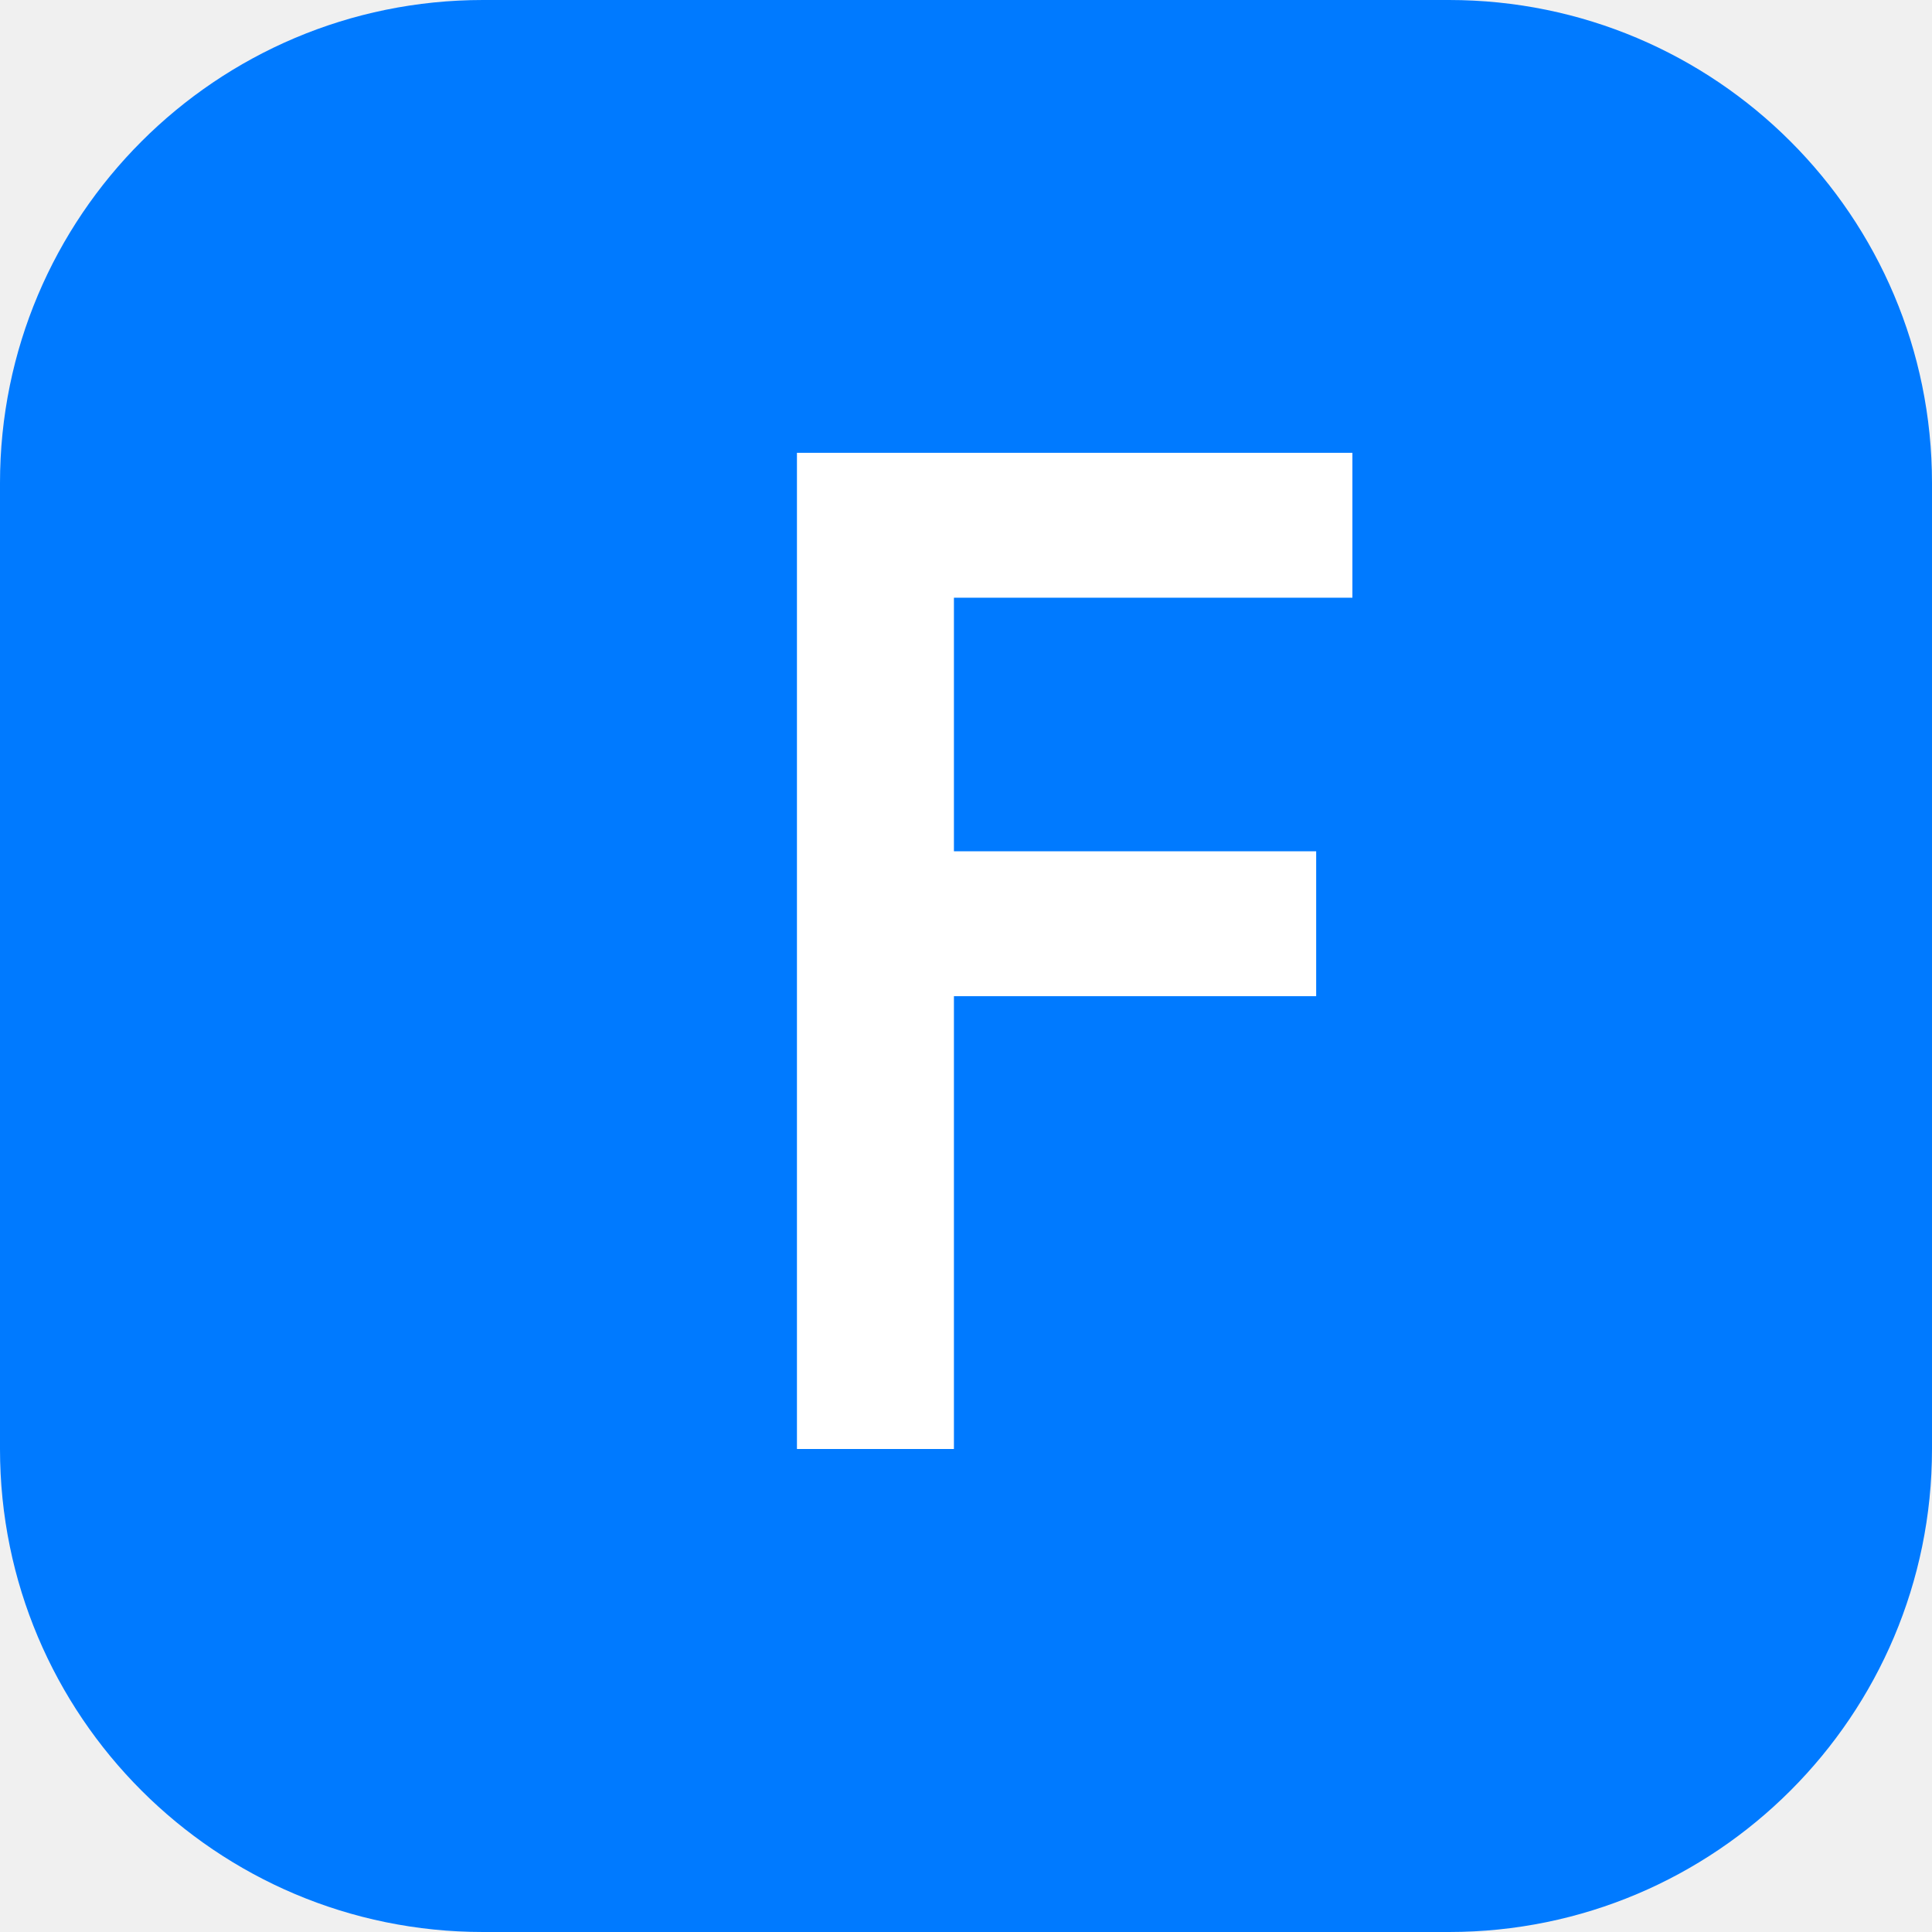
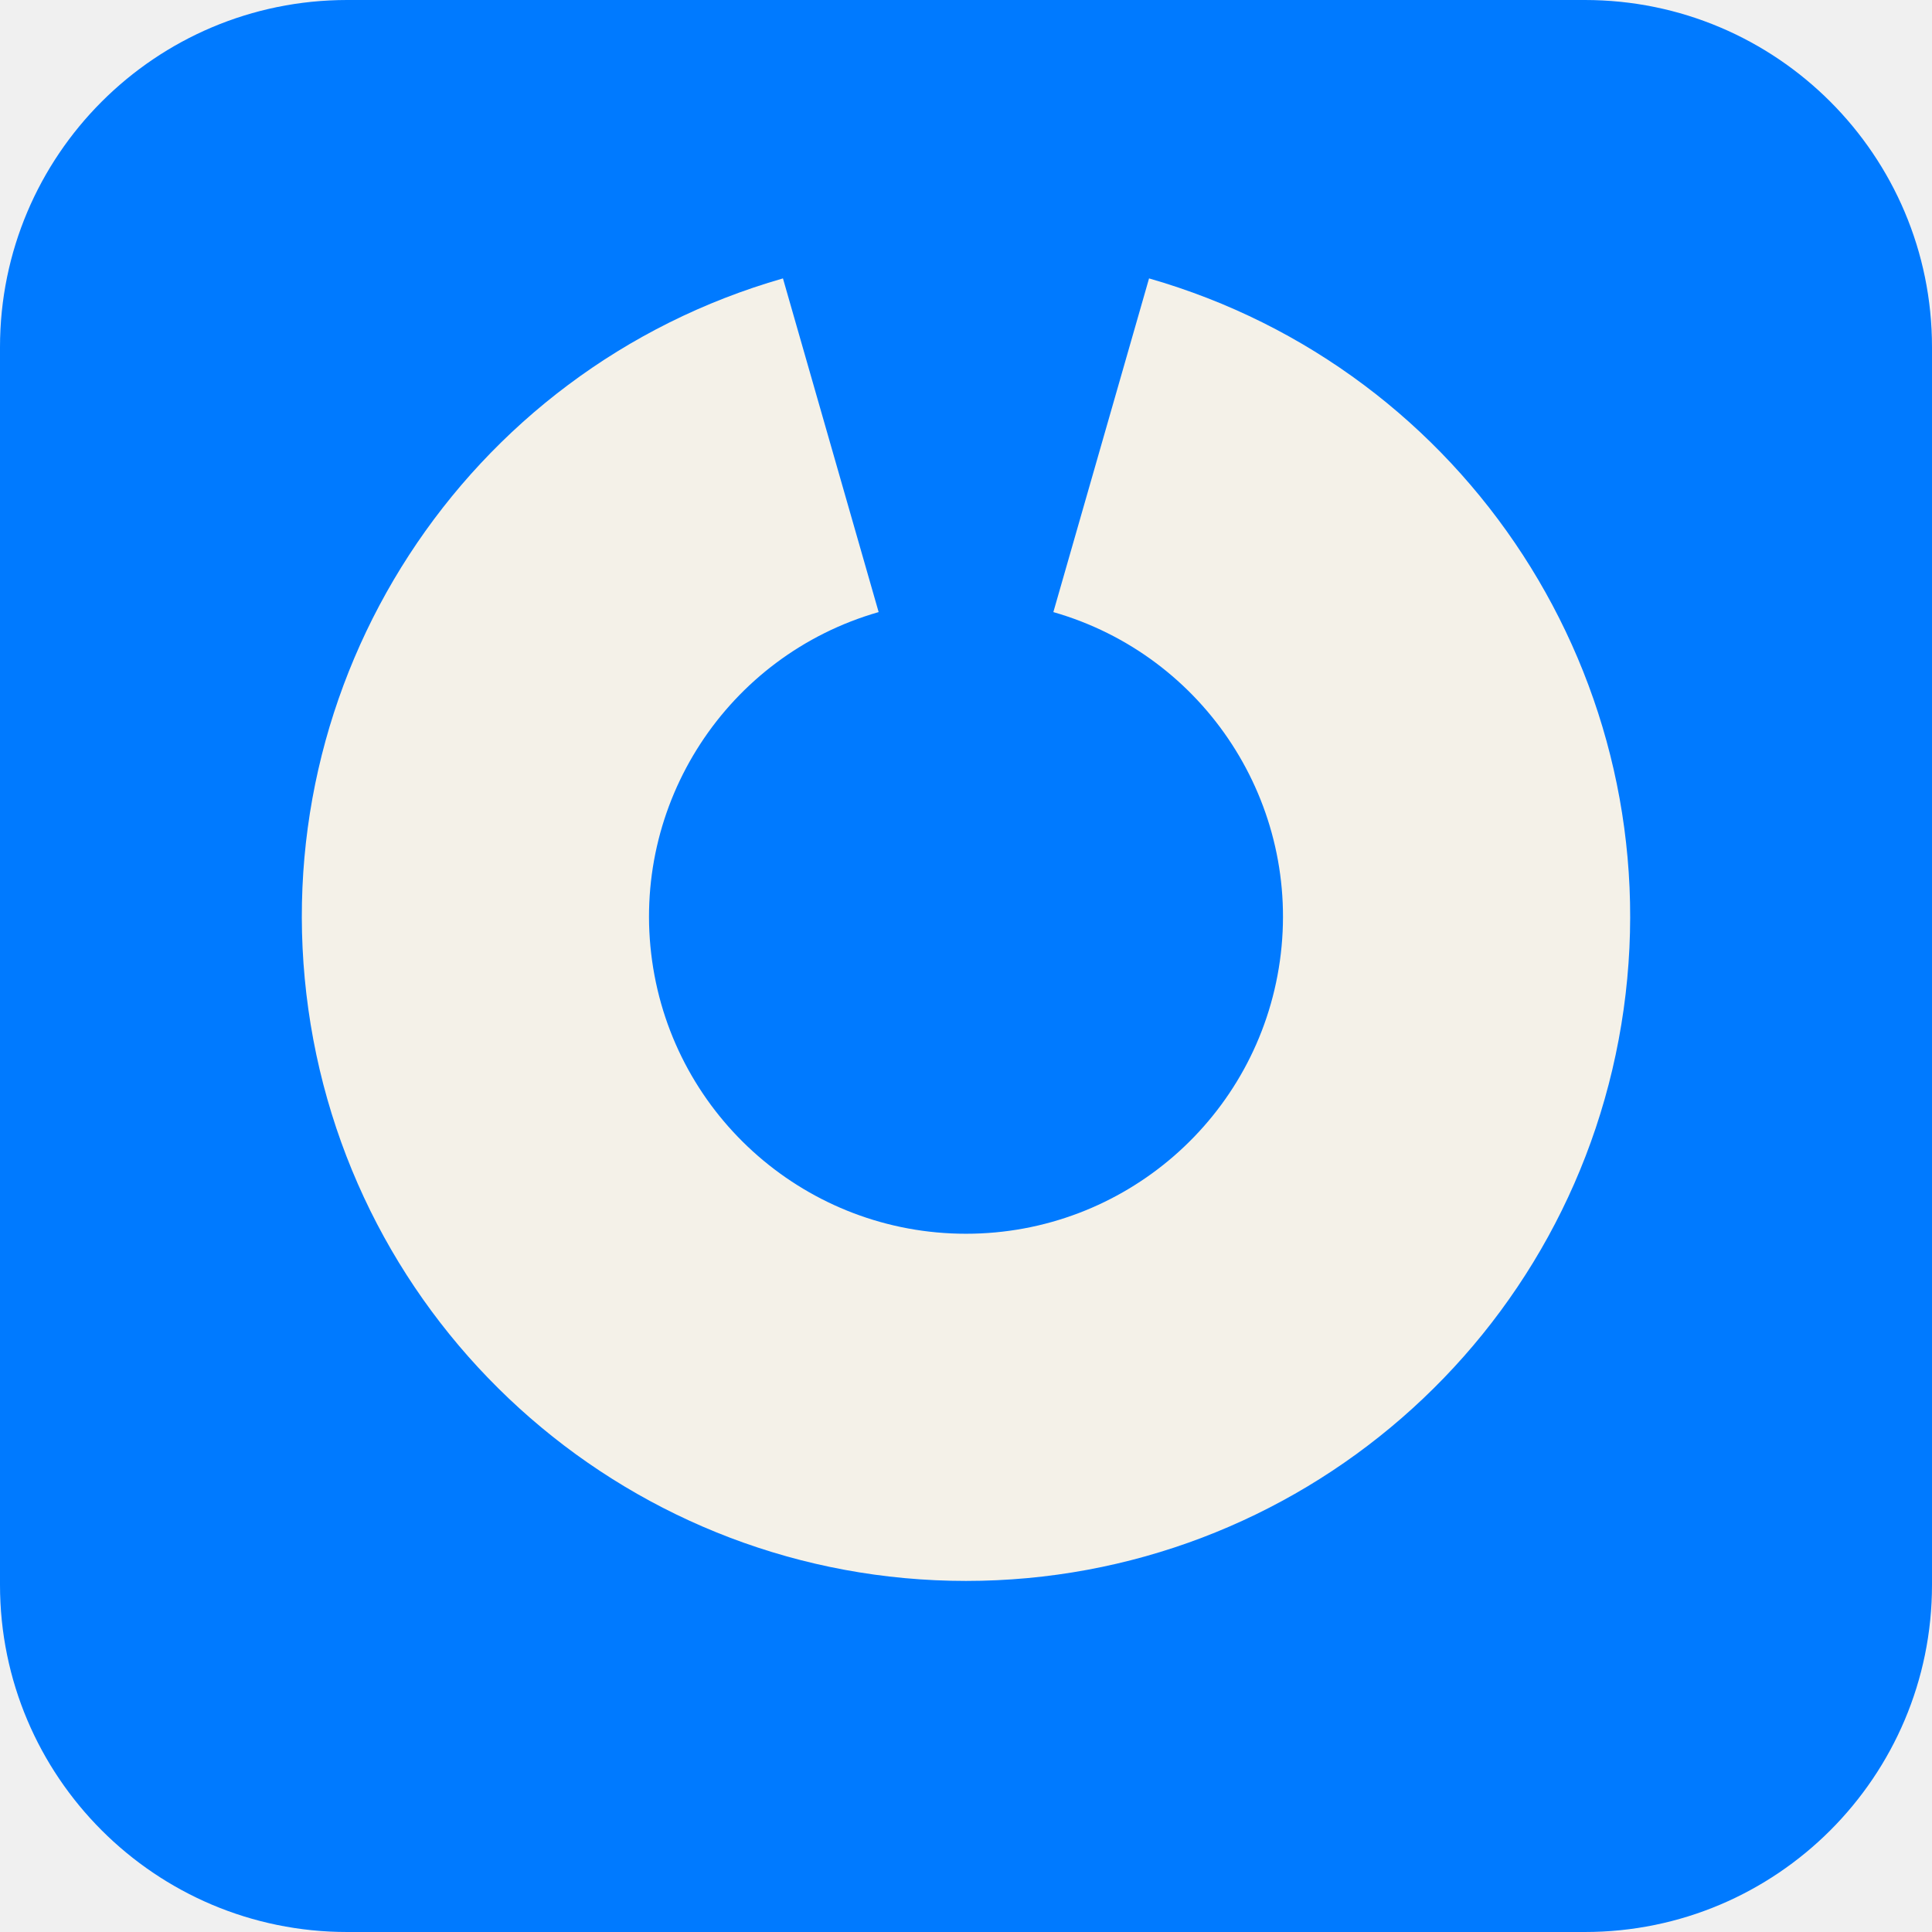
- <svg xmlns="http://www.w3.org/2000/svg" viewBox="0 0 32 32">
-   <rect width="32" height="32" rx="8" fill="#007AFF" />
-   <path fill="#fff" d="M13.2 7.5h9.2v2.4h-6.6v4.2h6v2.4h-6V24h-2.6V7.5z" />
+ <svg xmlns="http://www.w3.org/2000/svg" viewBox="0 0 512 512">
+   <rect width="512" height="512" rx="92" fill="#007aff" />
+   <path fill="#f4f1e8" d="M304.51 73.78A176.00 176.00 0 1 1 207.49 73.78L232.85 162.21A84.00 84.00 0 1 0 279.15 162.21Z" />
</svg>
